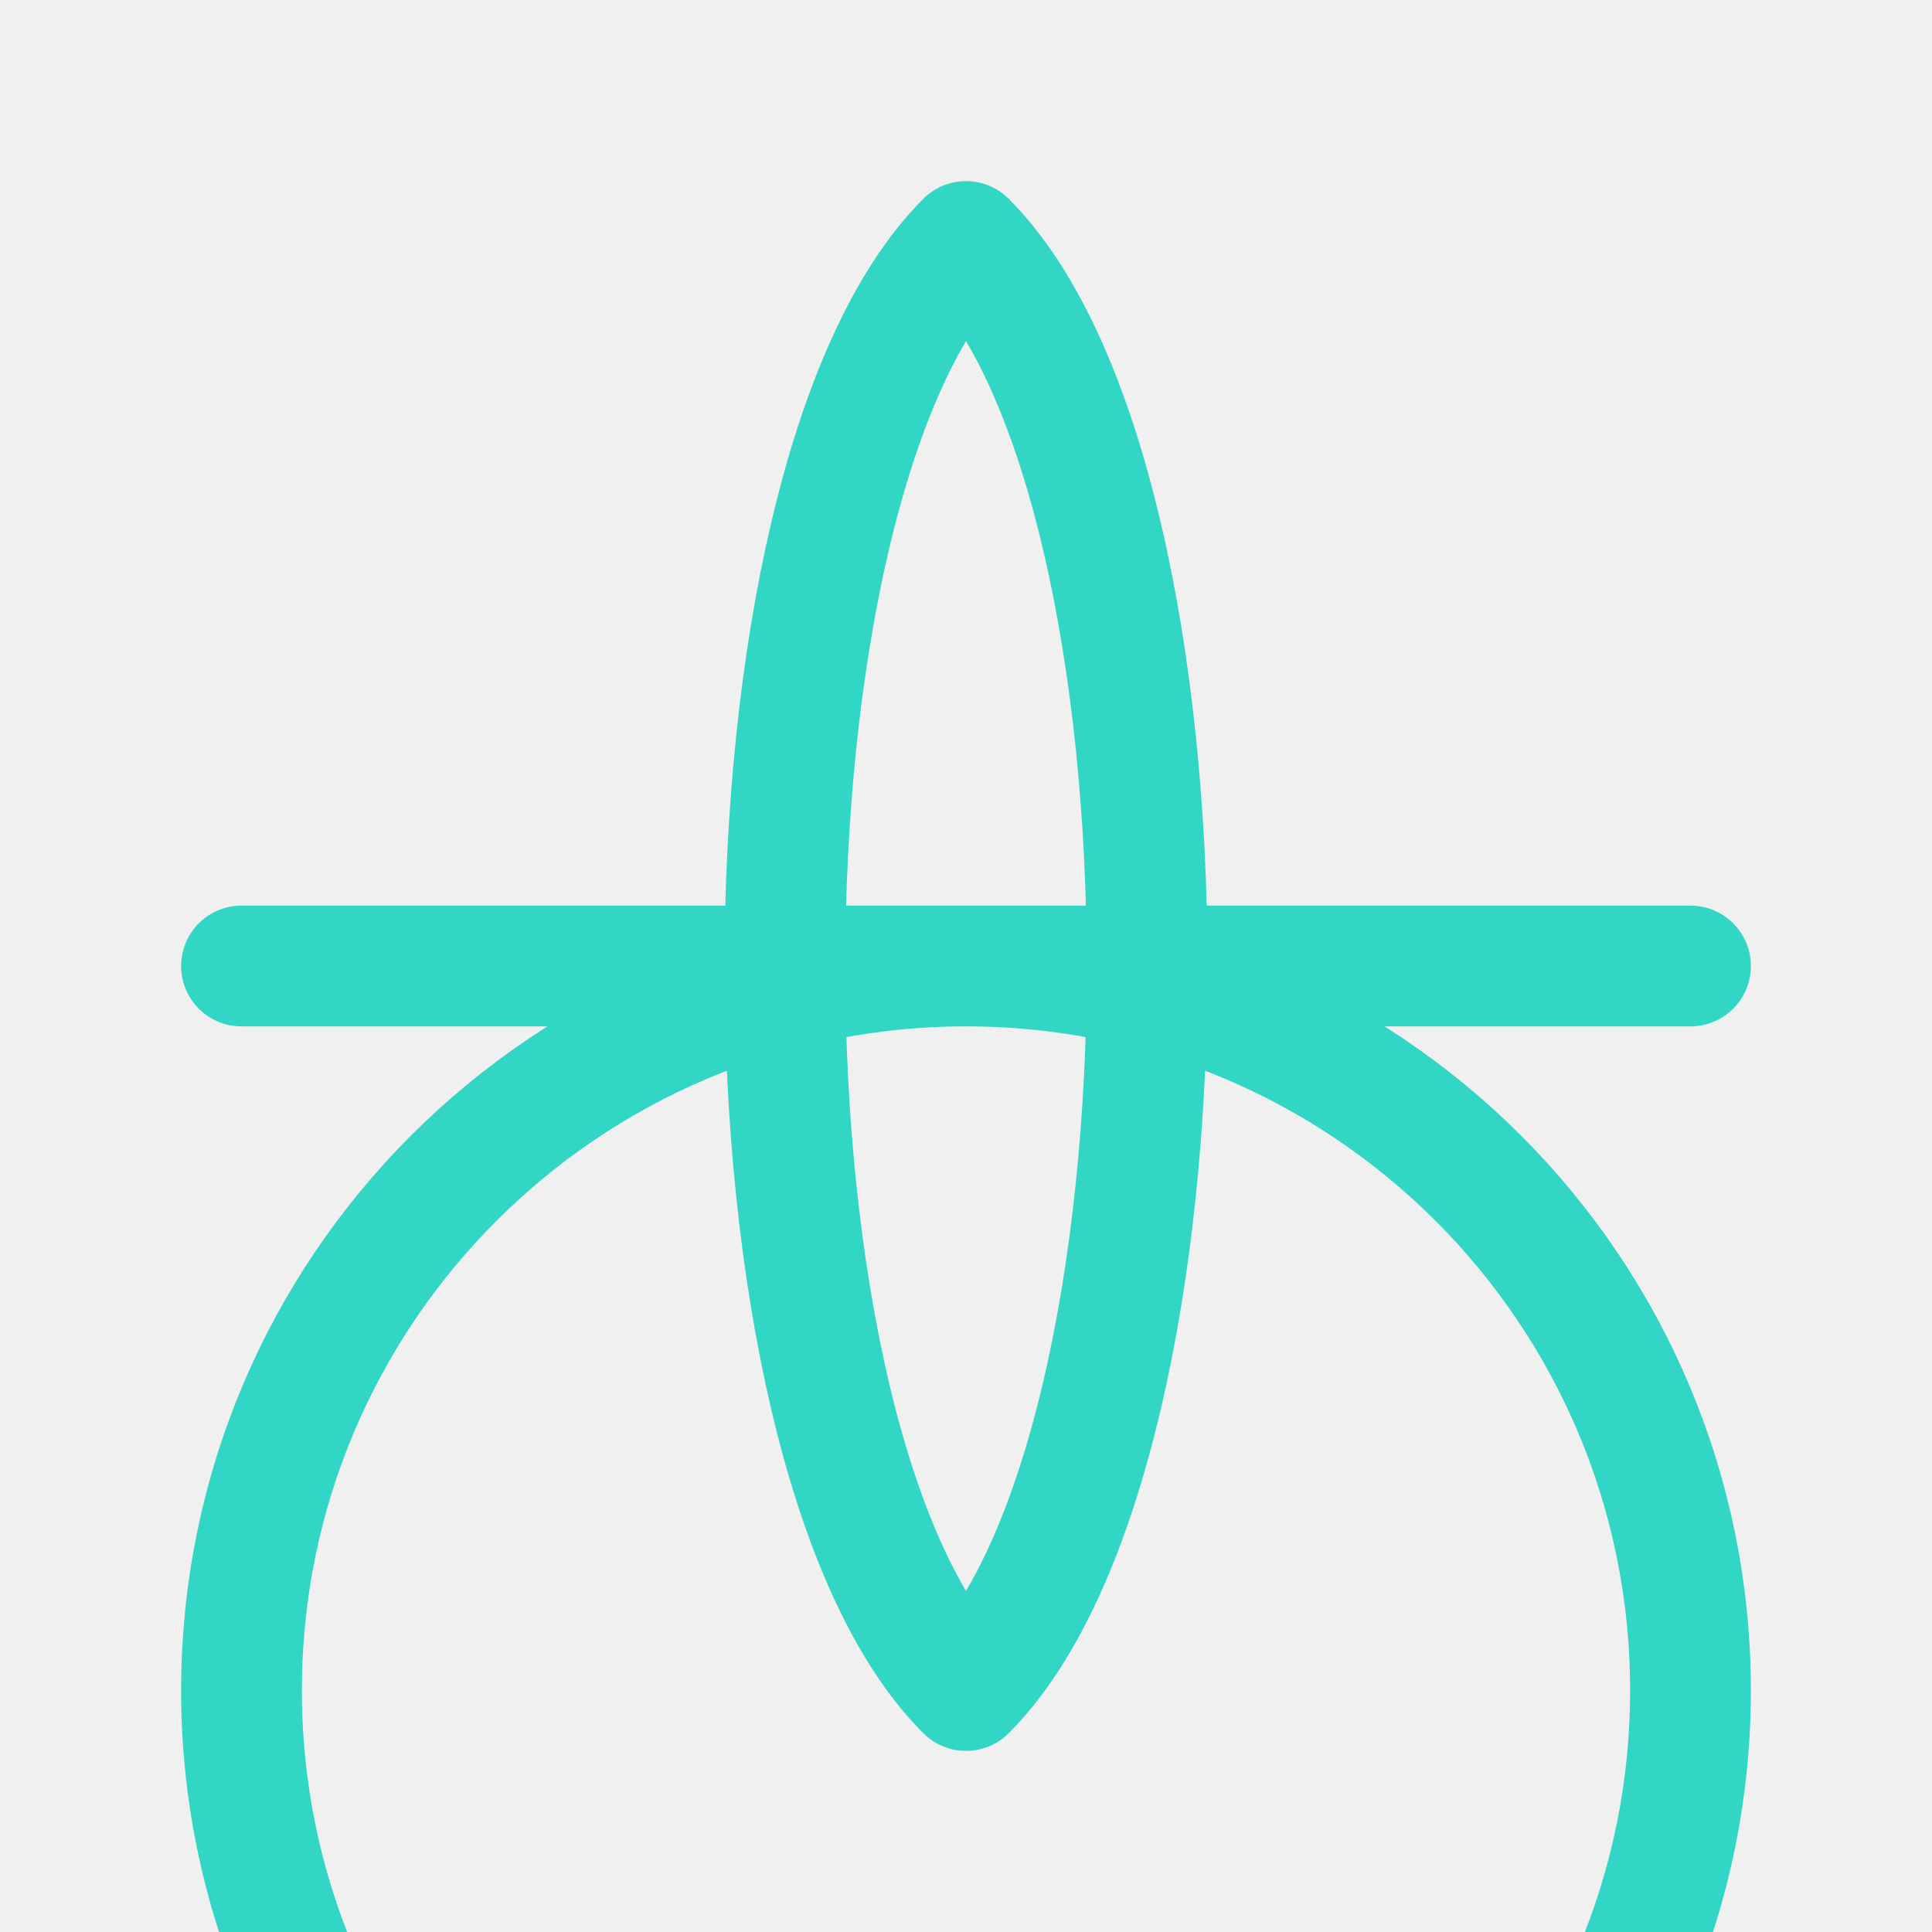
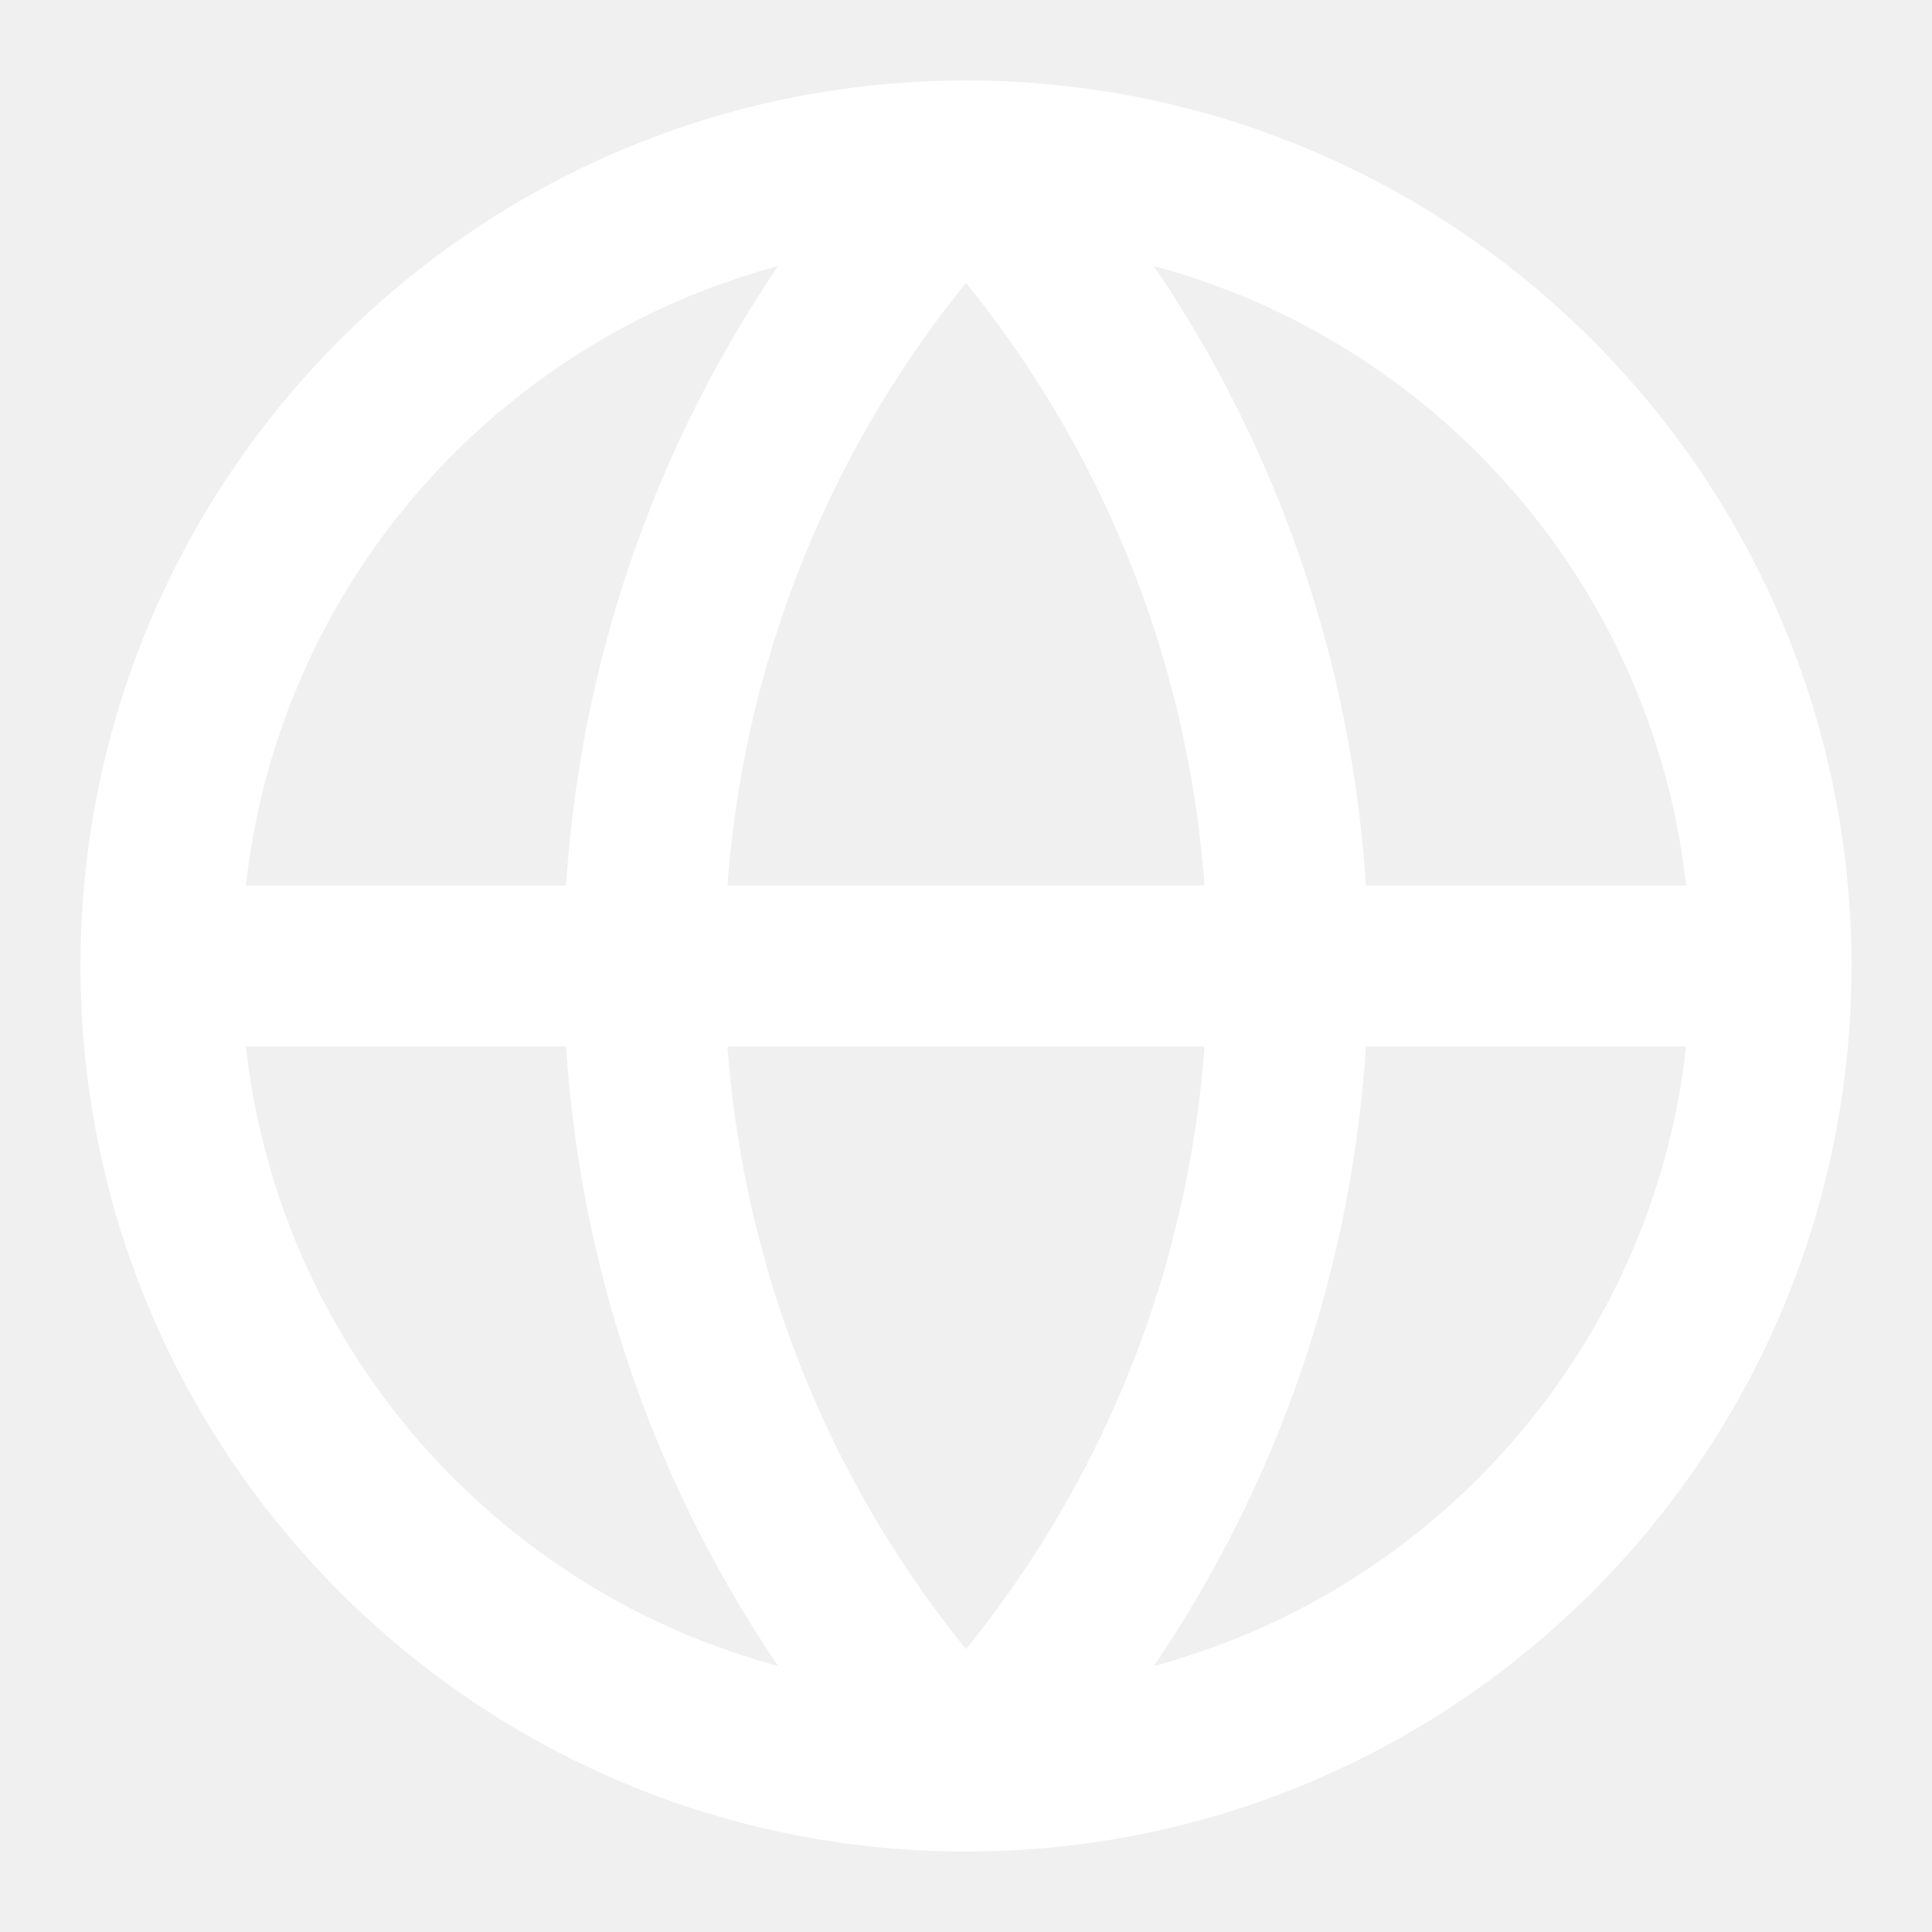
- <svg xmlns="http://www.w3.org/2000/svg" viewBox="0 0 24 24" width="24" height="24" fill="none" stroke="#31D6C4" stroke-width="1.5" stroke-linecap="round" stroke-linejoin="round">
-   <path d="M12 12a9 9 0 1 0 0 18 9 9 0 1 0 0 -18z M3 12h18 M12 3c3 3 3 15 0 18 M12 3c-3 3-3 15 0 18" />
+ <svg xmlns="http://www.w3.org/2000/svg" class="lucide lucide-globe" width="24" height="24" viewBox="0 0 24 24" fill="none" stroke="#ffffff" stroke-width="2" stroke-linecap="round" stroke-linejoin="round">
+   <circle cx="12" cy="12" r="10" />
+   <path d="M12 2a14.5 14.5 0 0 0 0 20 14.5 14.5 0 0 0 0-20" />
+   <path d="M2 12h20" />
</svg>
